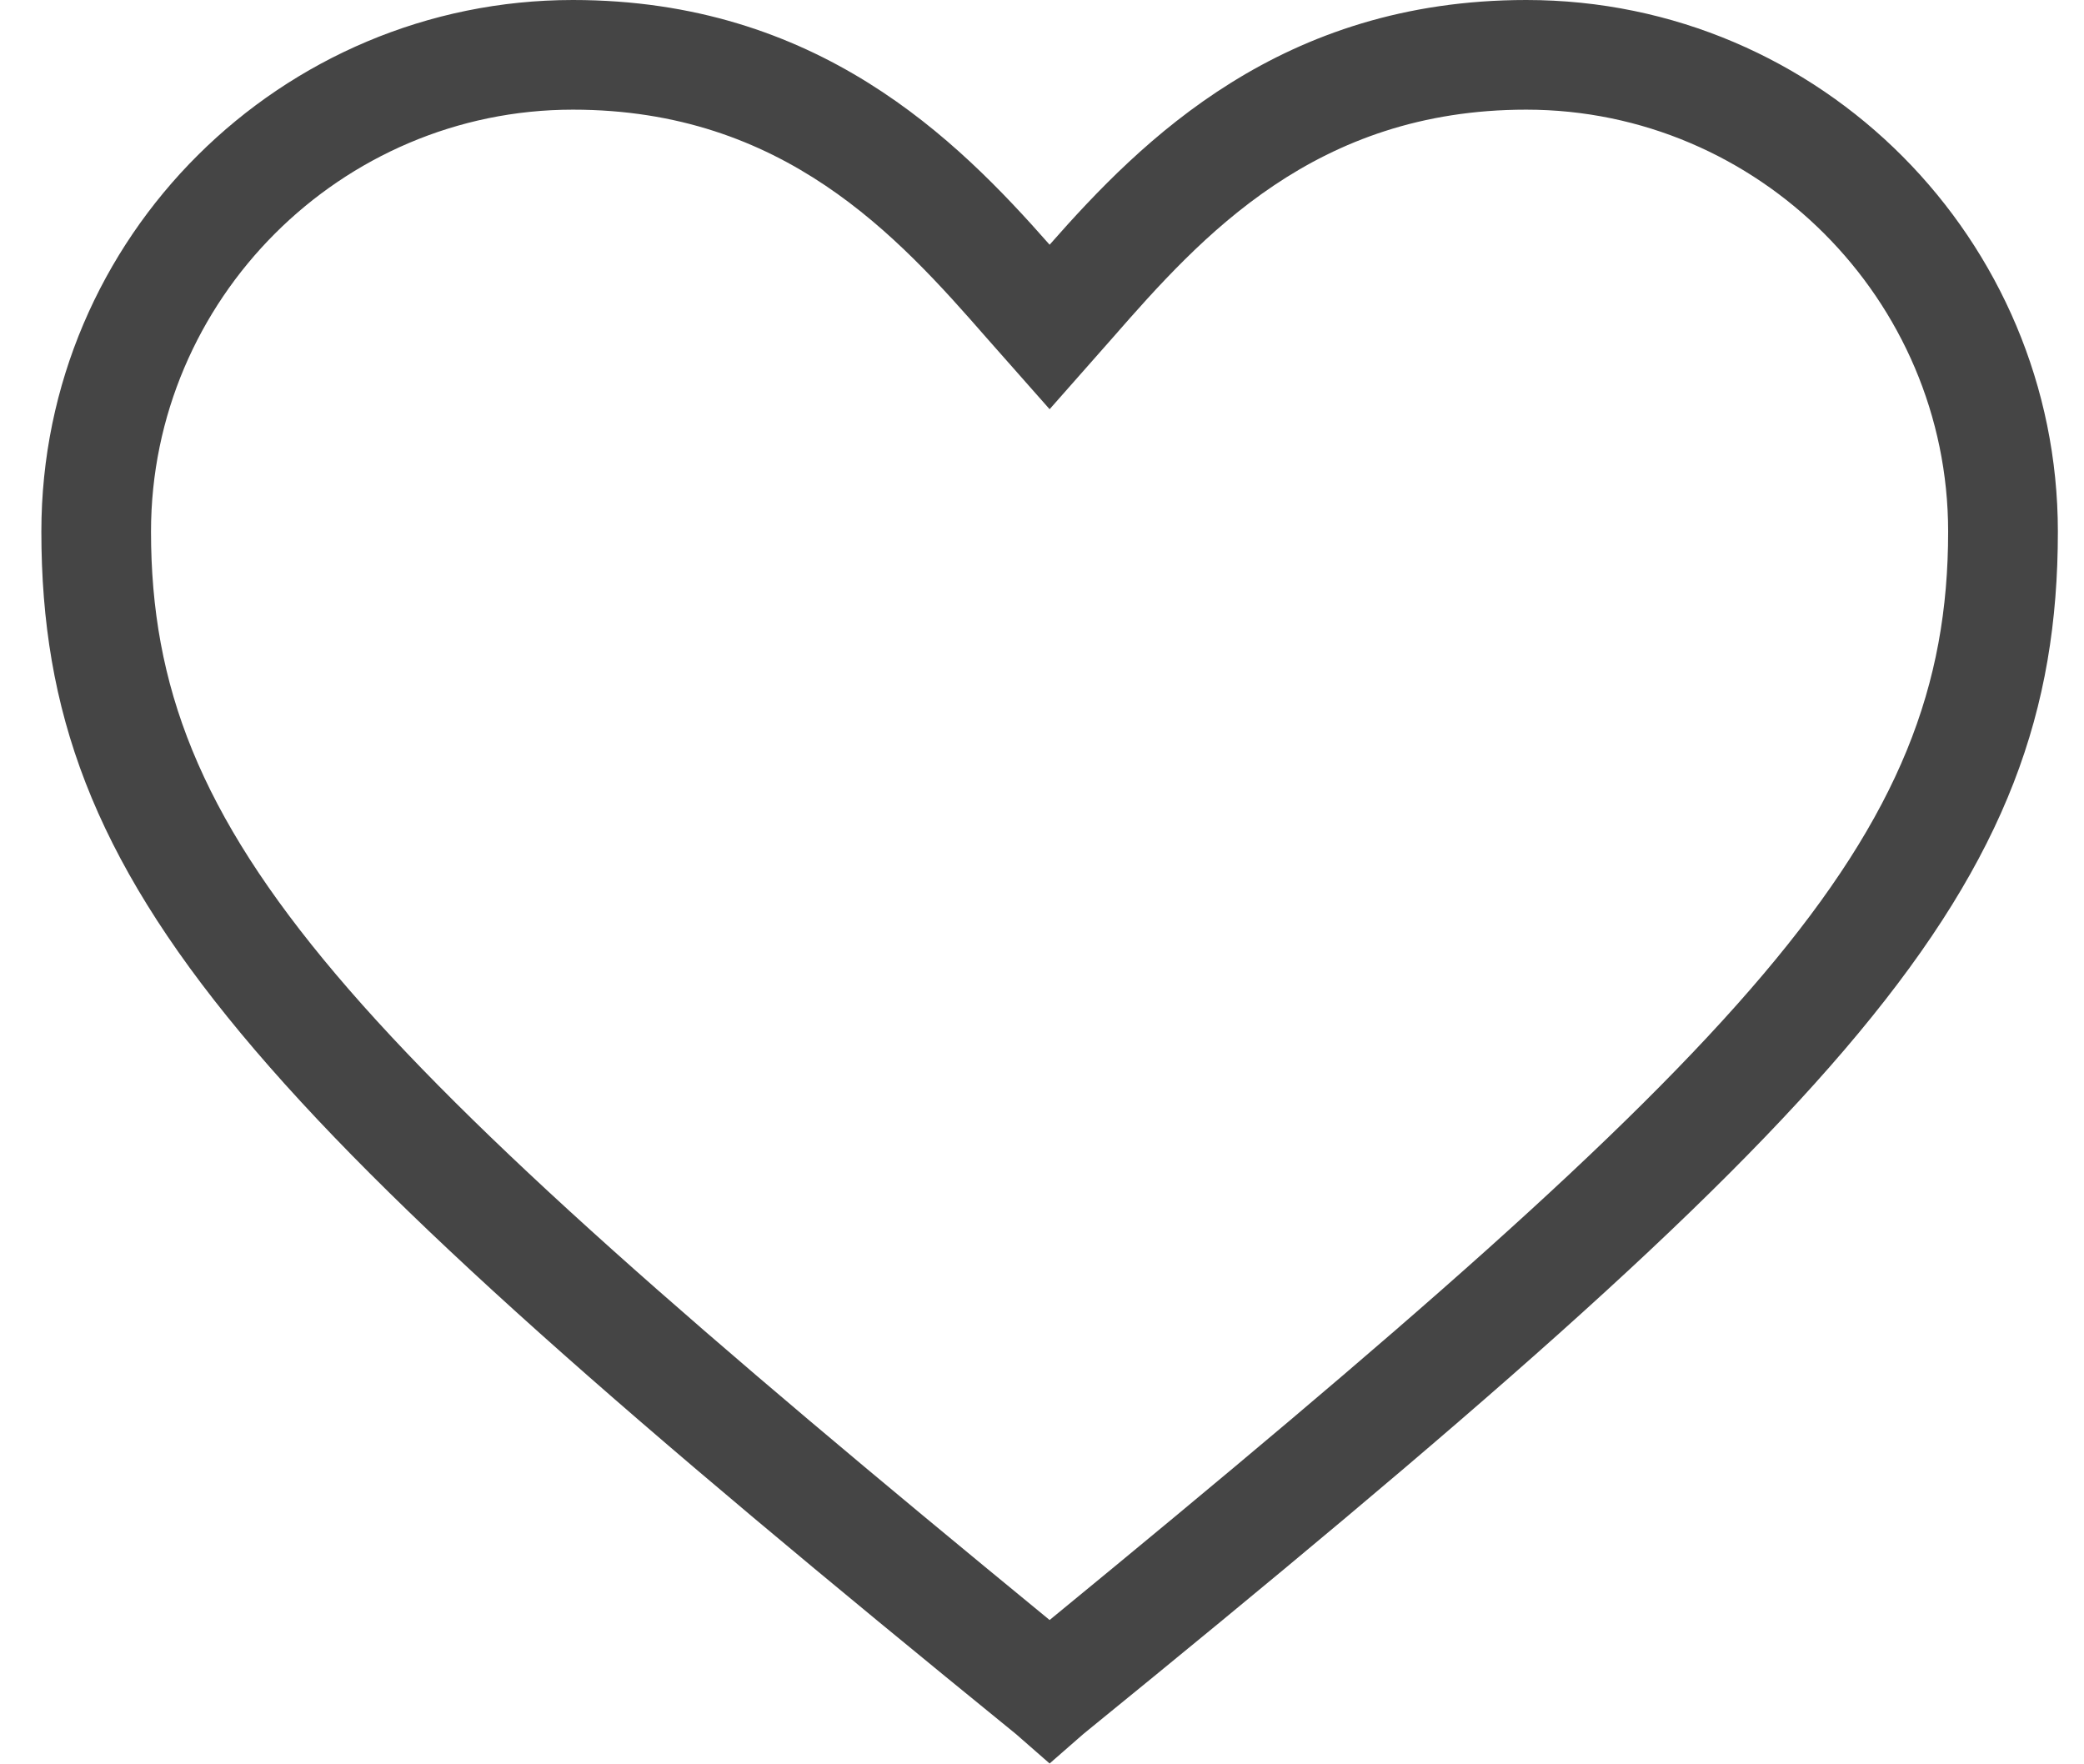
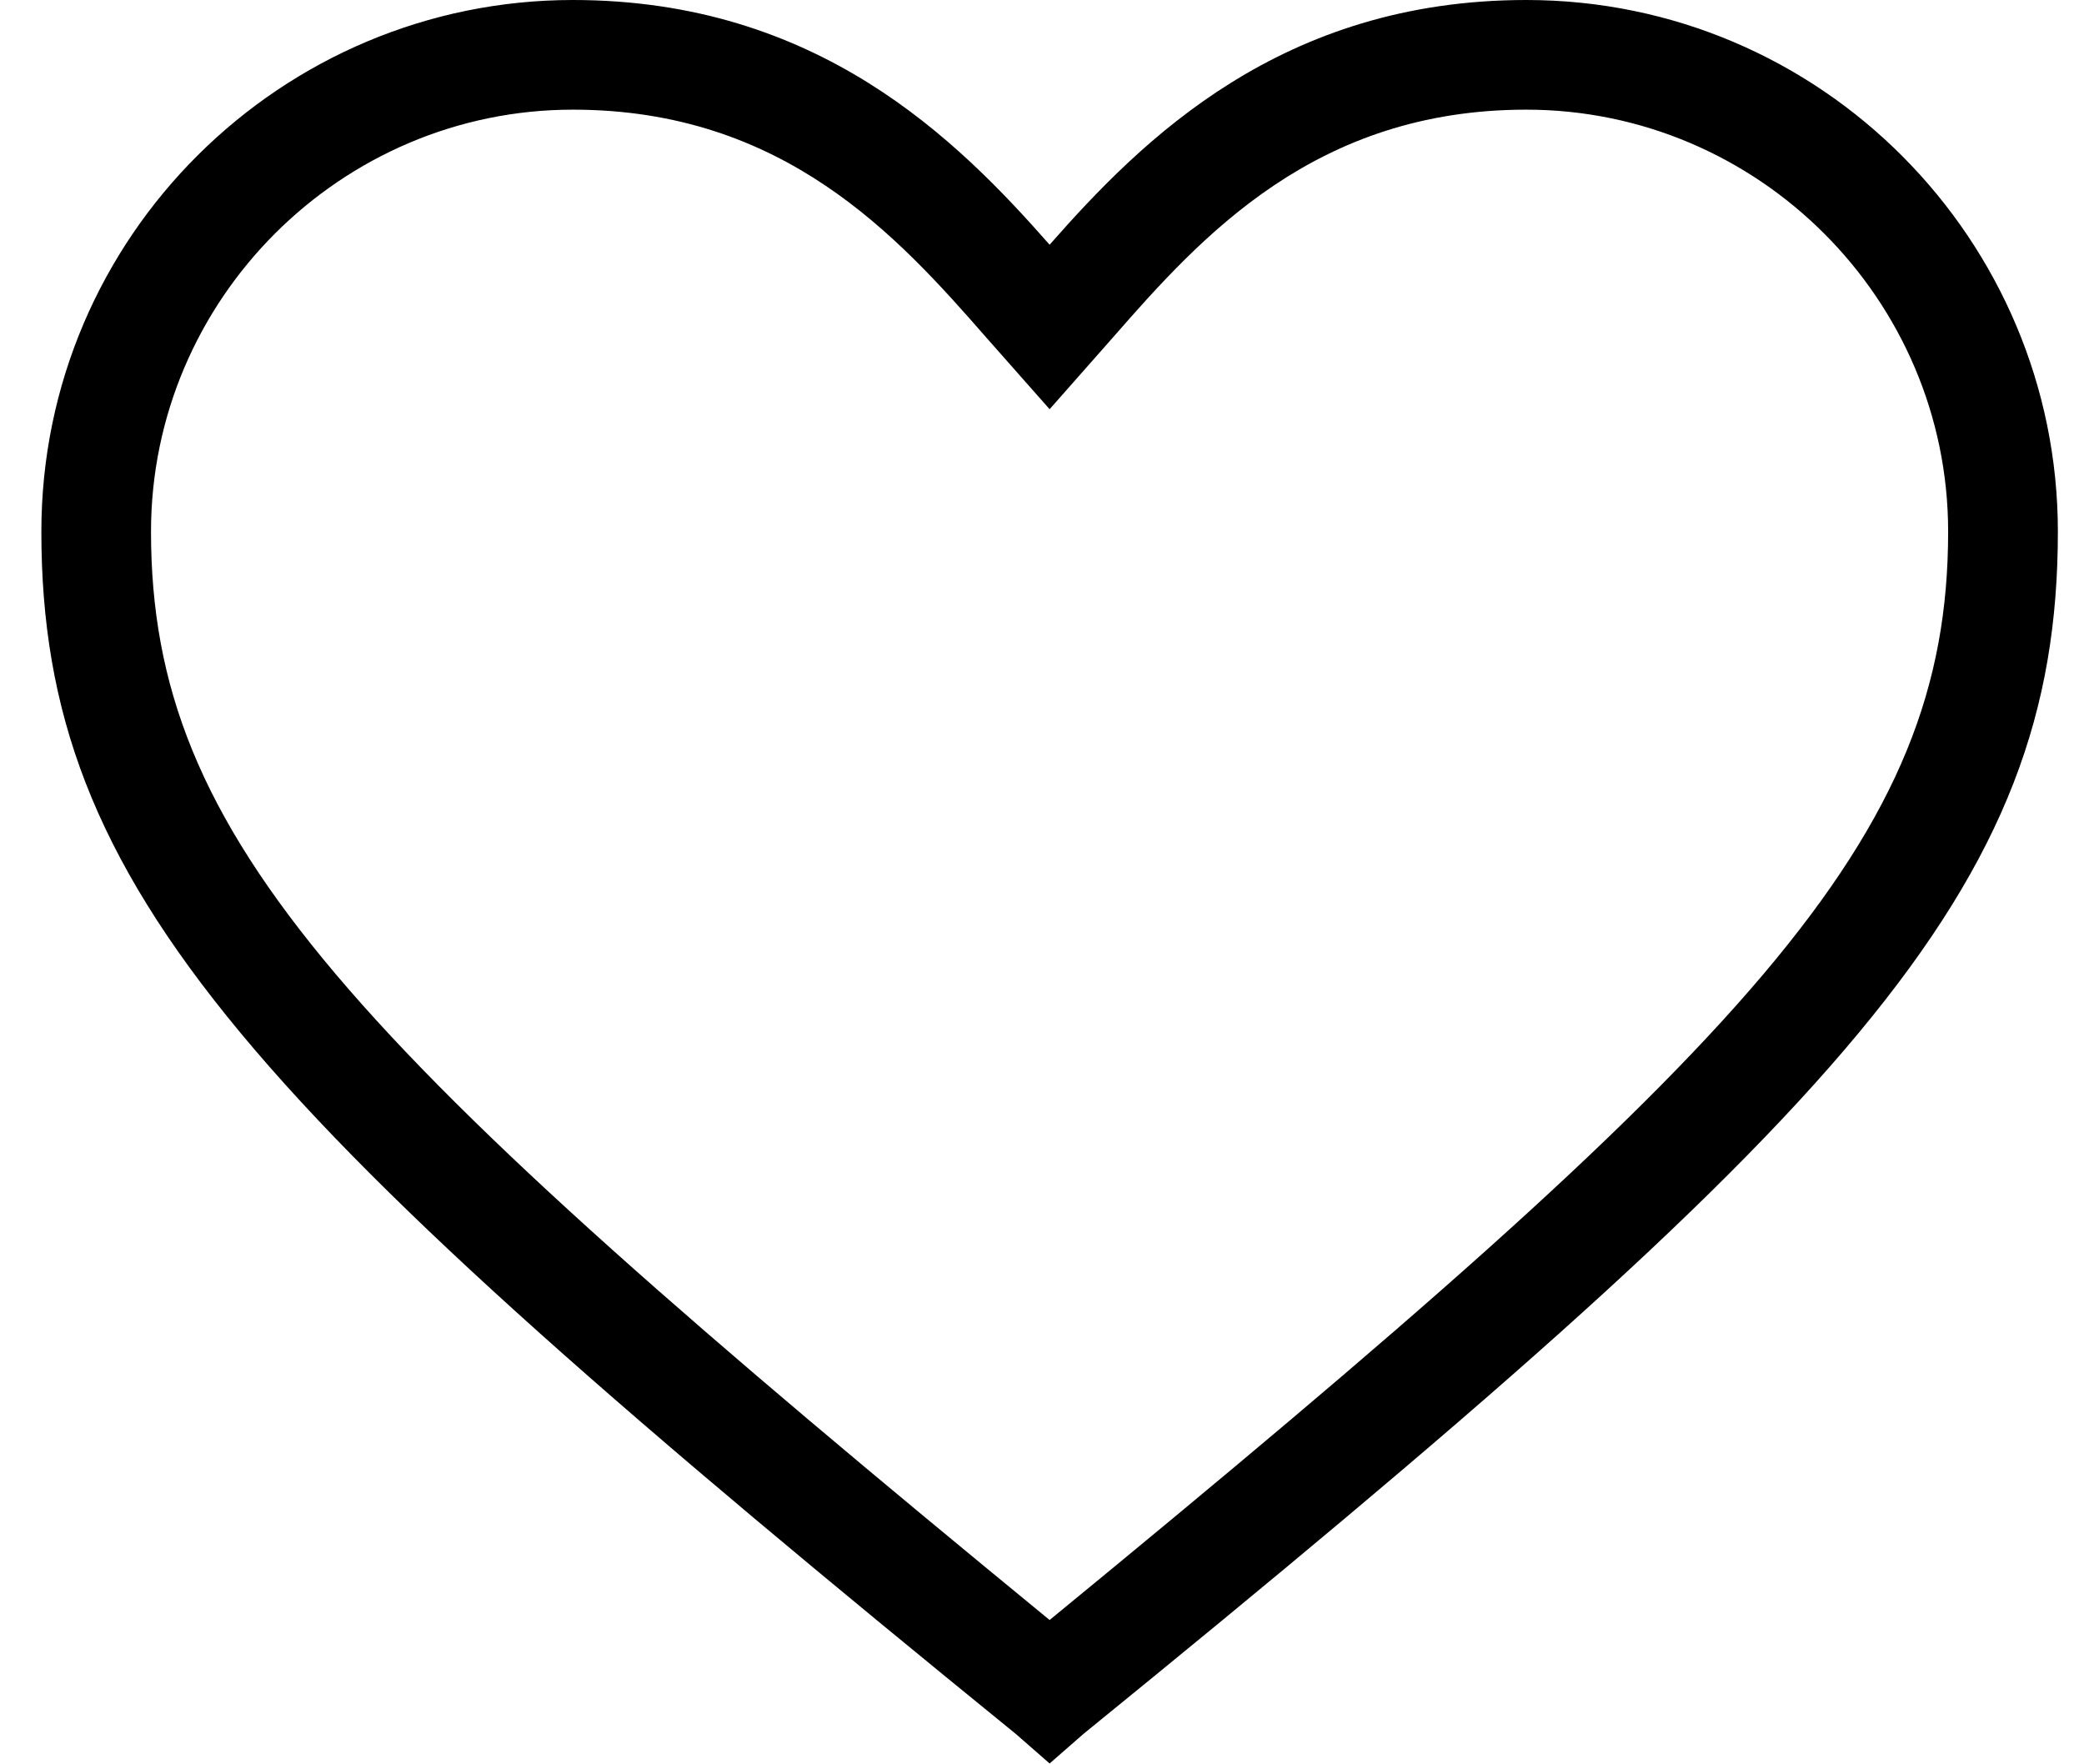
- <svg xmlns="http://www.w3.org/2000/svg" width="26" height="22" viewBox="0 0 26 22" fill="none">
-   <path d="M13.095 22L12.674 21.632C3.095 13.842 0.516 11.105 0.516 6.632C0.516 2.947 3.516 0 7.147 0C10.2 0 11.937 1.737 13.095 3.053C14.252 1.737 15.989 0 19.042 0C22.726 0 25.674 3 25.674 6.632C25.674 11.105 23.095 13.842 13.516 21.632L13.095 22ZM7.147 1.368C4.252 1.368 1.884 3.737 1.884 6.632C1.884 10.474 4.305 13 13.095 20.21C21.884 13 24.305 10.474 24.305 6.632C24.305 3.737 21.937 1.368 19.042 1.368C16.41 1.368 14.989 2.947 13.884 4.211L13.095 5.105L12.305 4.211C11.2 2.947 9.779 1.368 7.147 1.368Z" fill="#454545" />
+ <svg xmlns="http://www.w3.org/2000/svg" width="26" height="22" viewBox="0 0 26 22" fill="currentColor">
+   <path d="M13.095 22L12.674 21.632C3.095 13.842 0.516 11.105 0.516 6.632C0.516 2.947 3.516 0 7.147 0C10.2 0 11.937 1.737 13.095 3.053C14.252 1.737 15.989 0 19.042 0C22.726 0 25.674 3 25.674 6.632C25.674 11.105 23.095 13.842 13.516 21.632L13.095 22ZM7.147 1.368C4.252 1.368 1.884 3.737 1.884 6.632C1.884 10.474 4.305 13 13.095 20.21C21.884 13 24.305 10.474 24.305 6.632C24.305 3.737 21.937 1.368 19.042 1.368C16.41 1.368 14.989 2.947 13.884 4.211L13.095 5.105L12.305 4.211C11.2 2.947 9.779 1.368 7.147 1.368Z" />
</svg>
